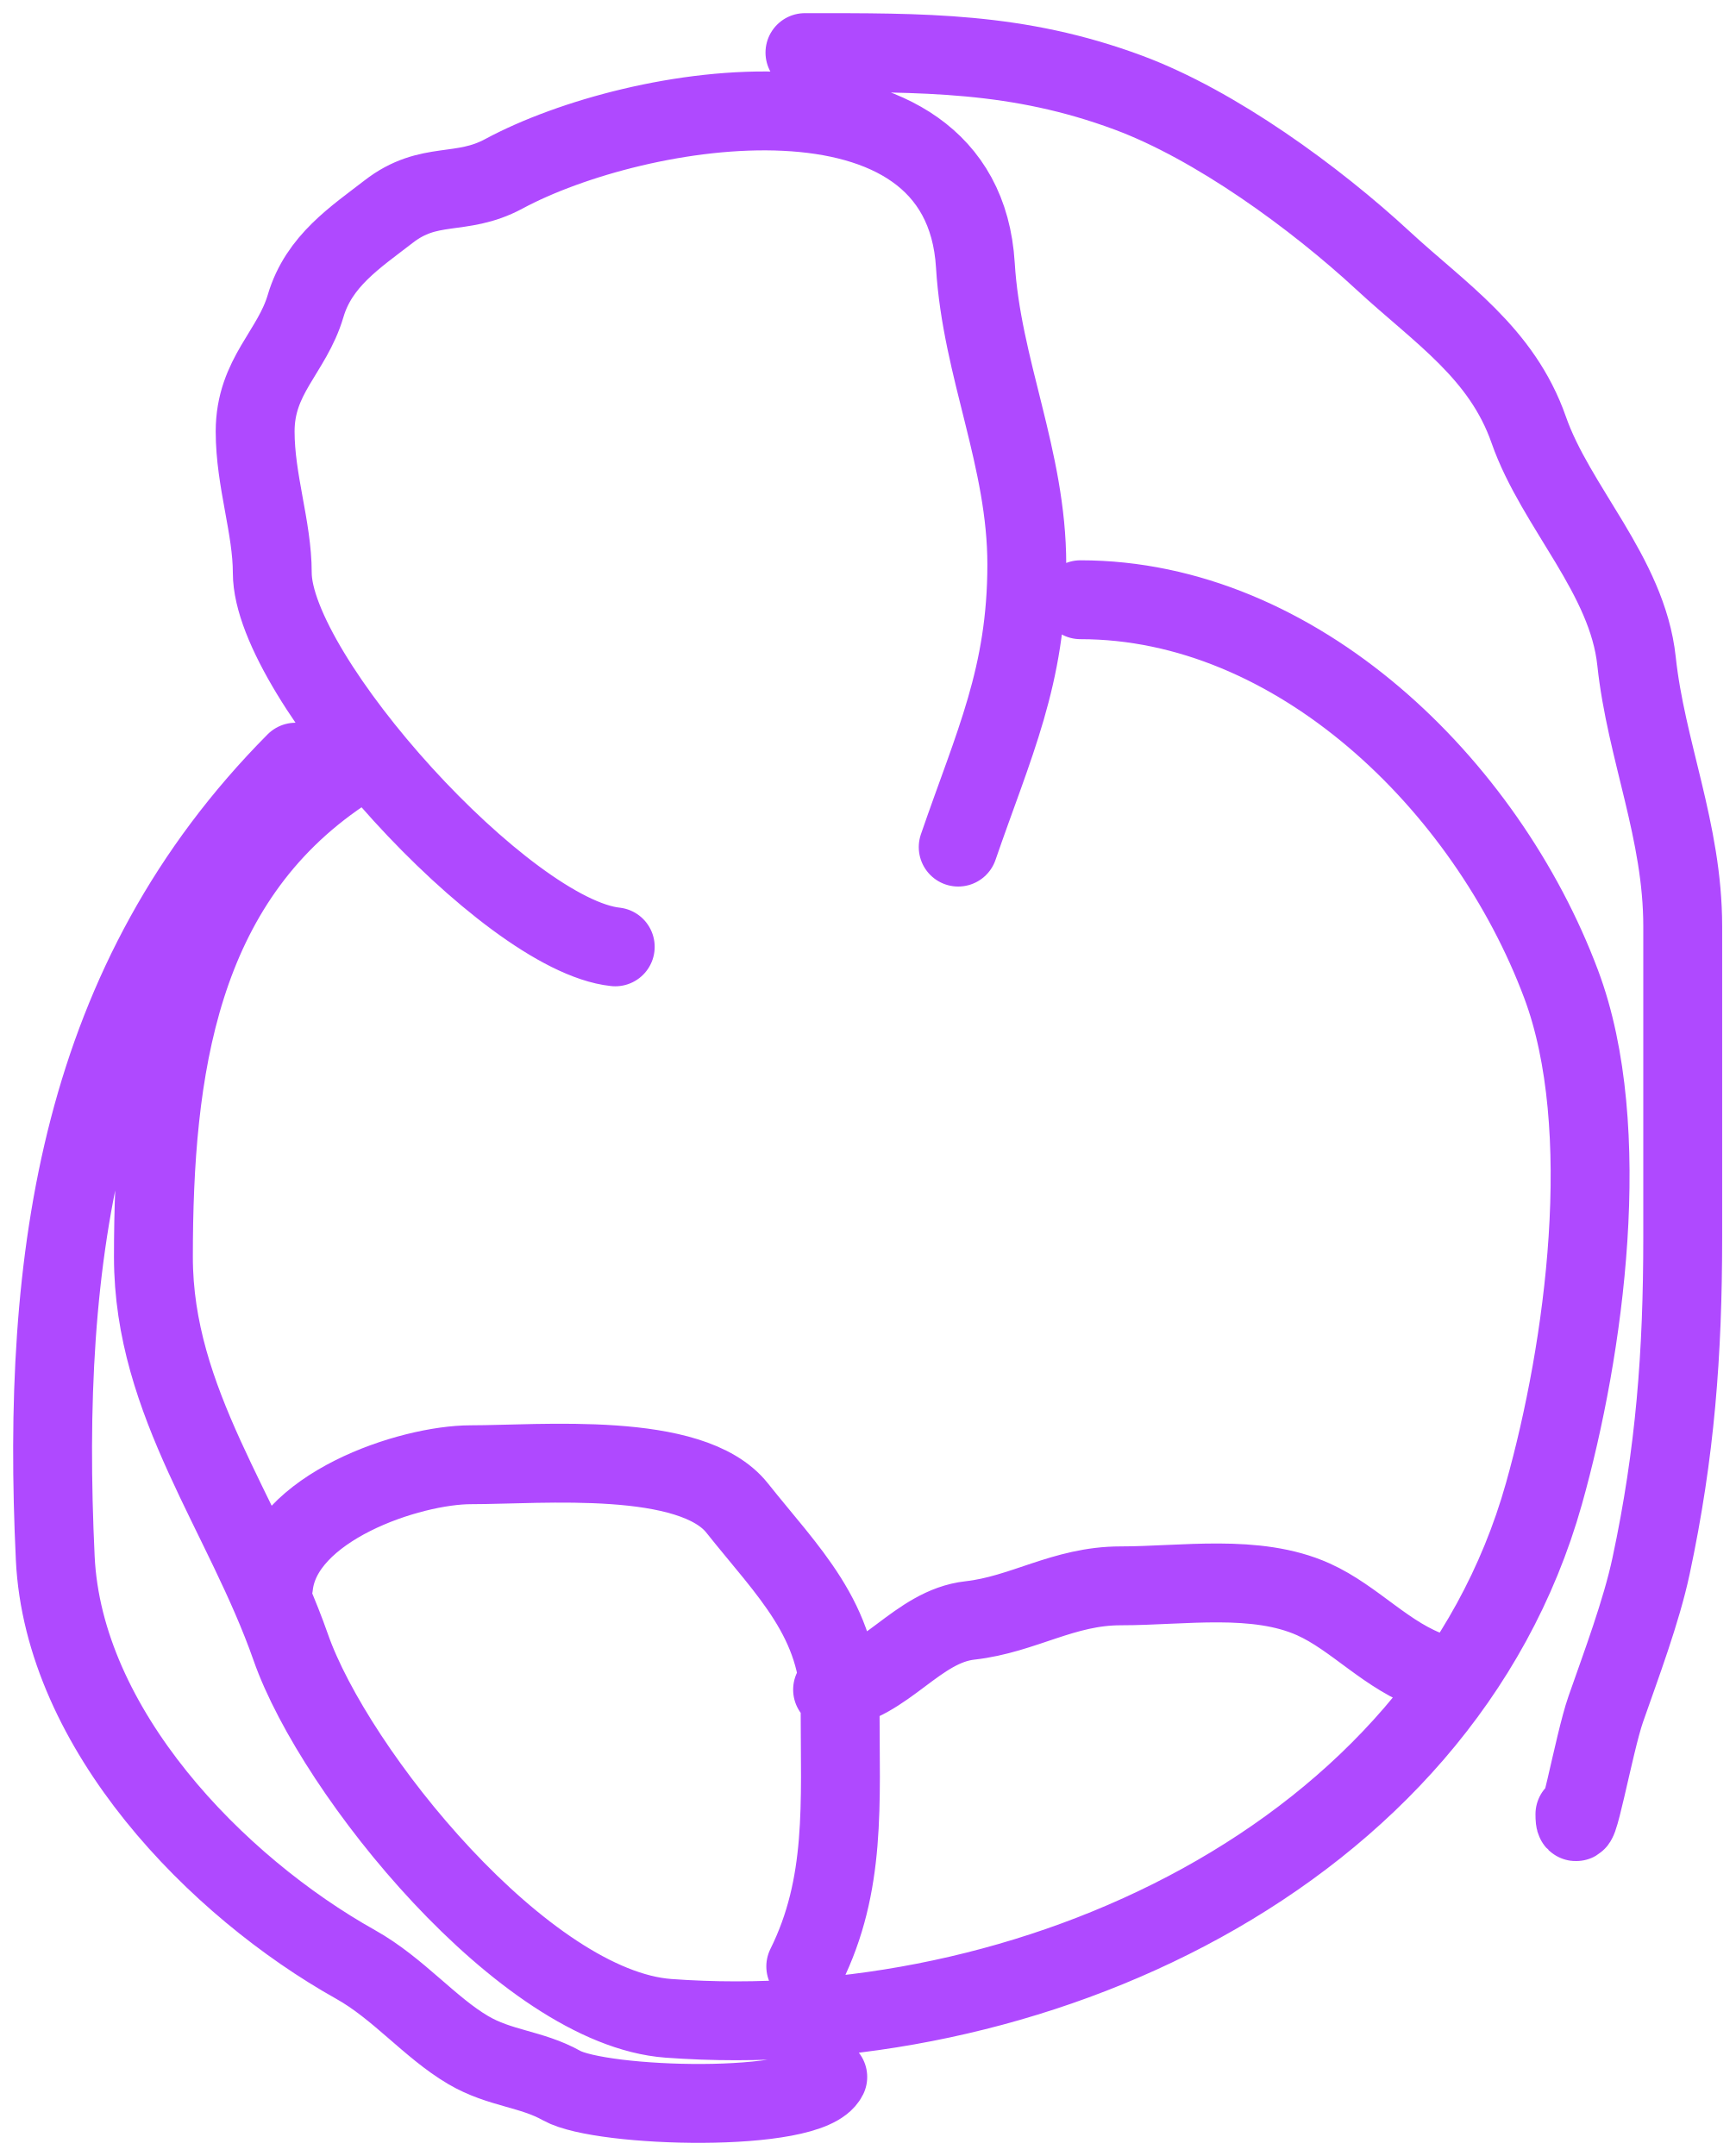
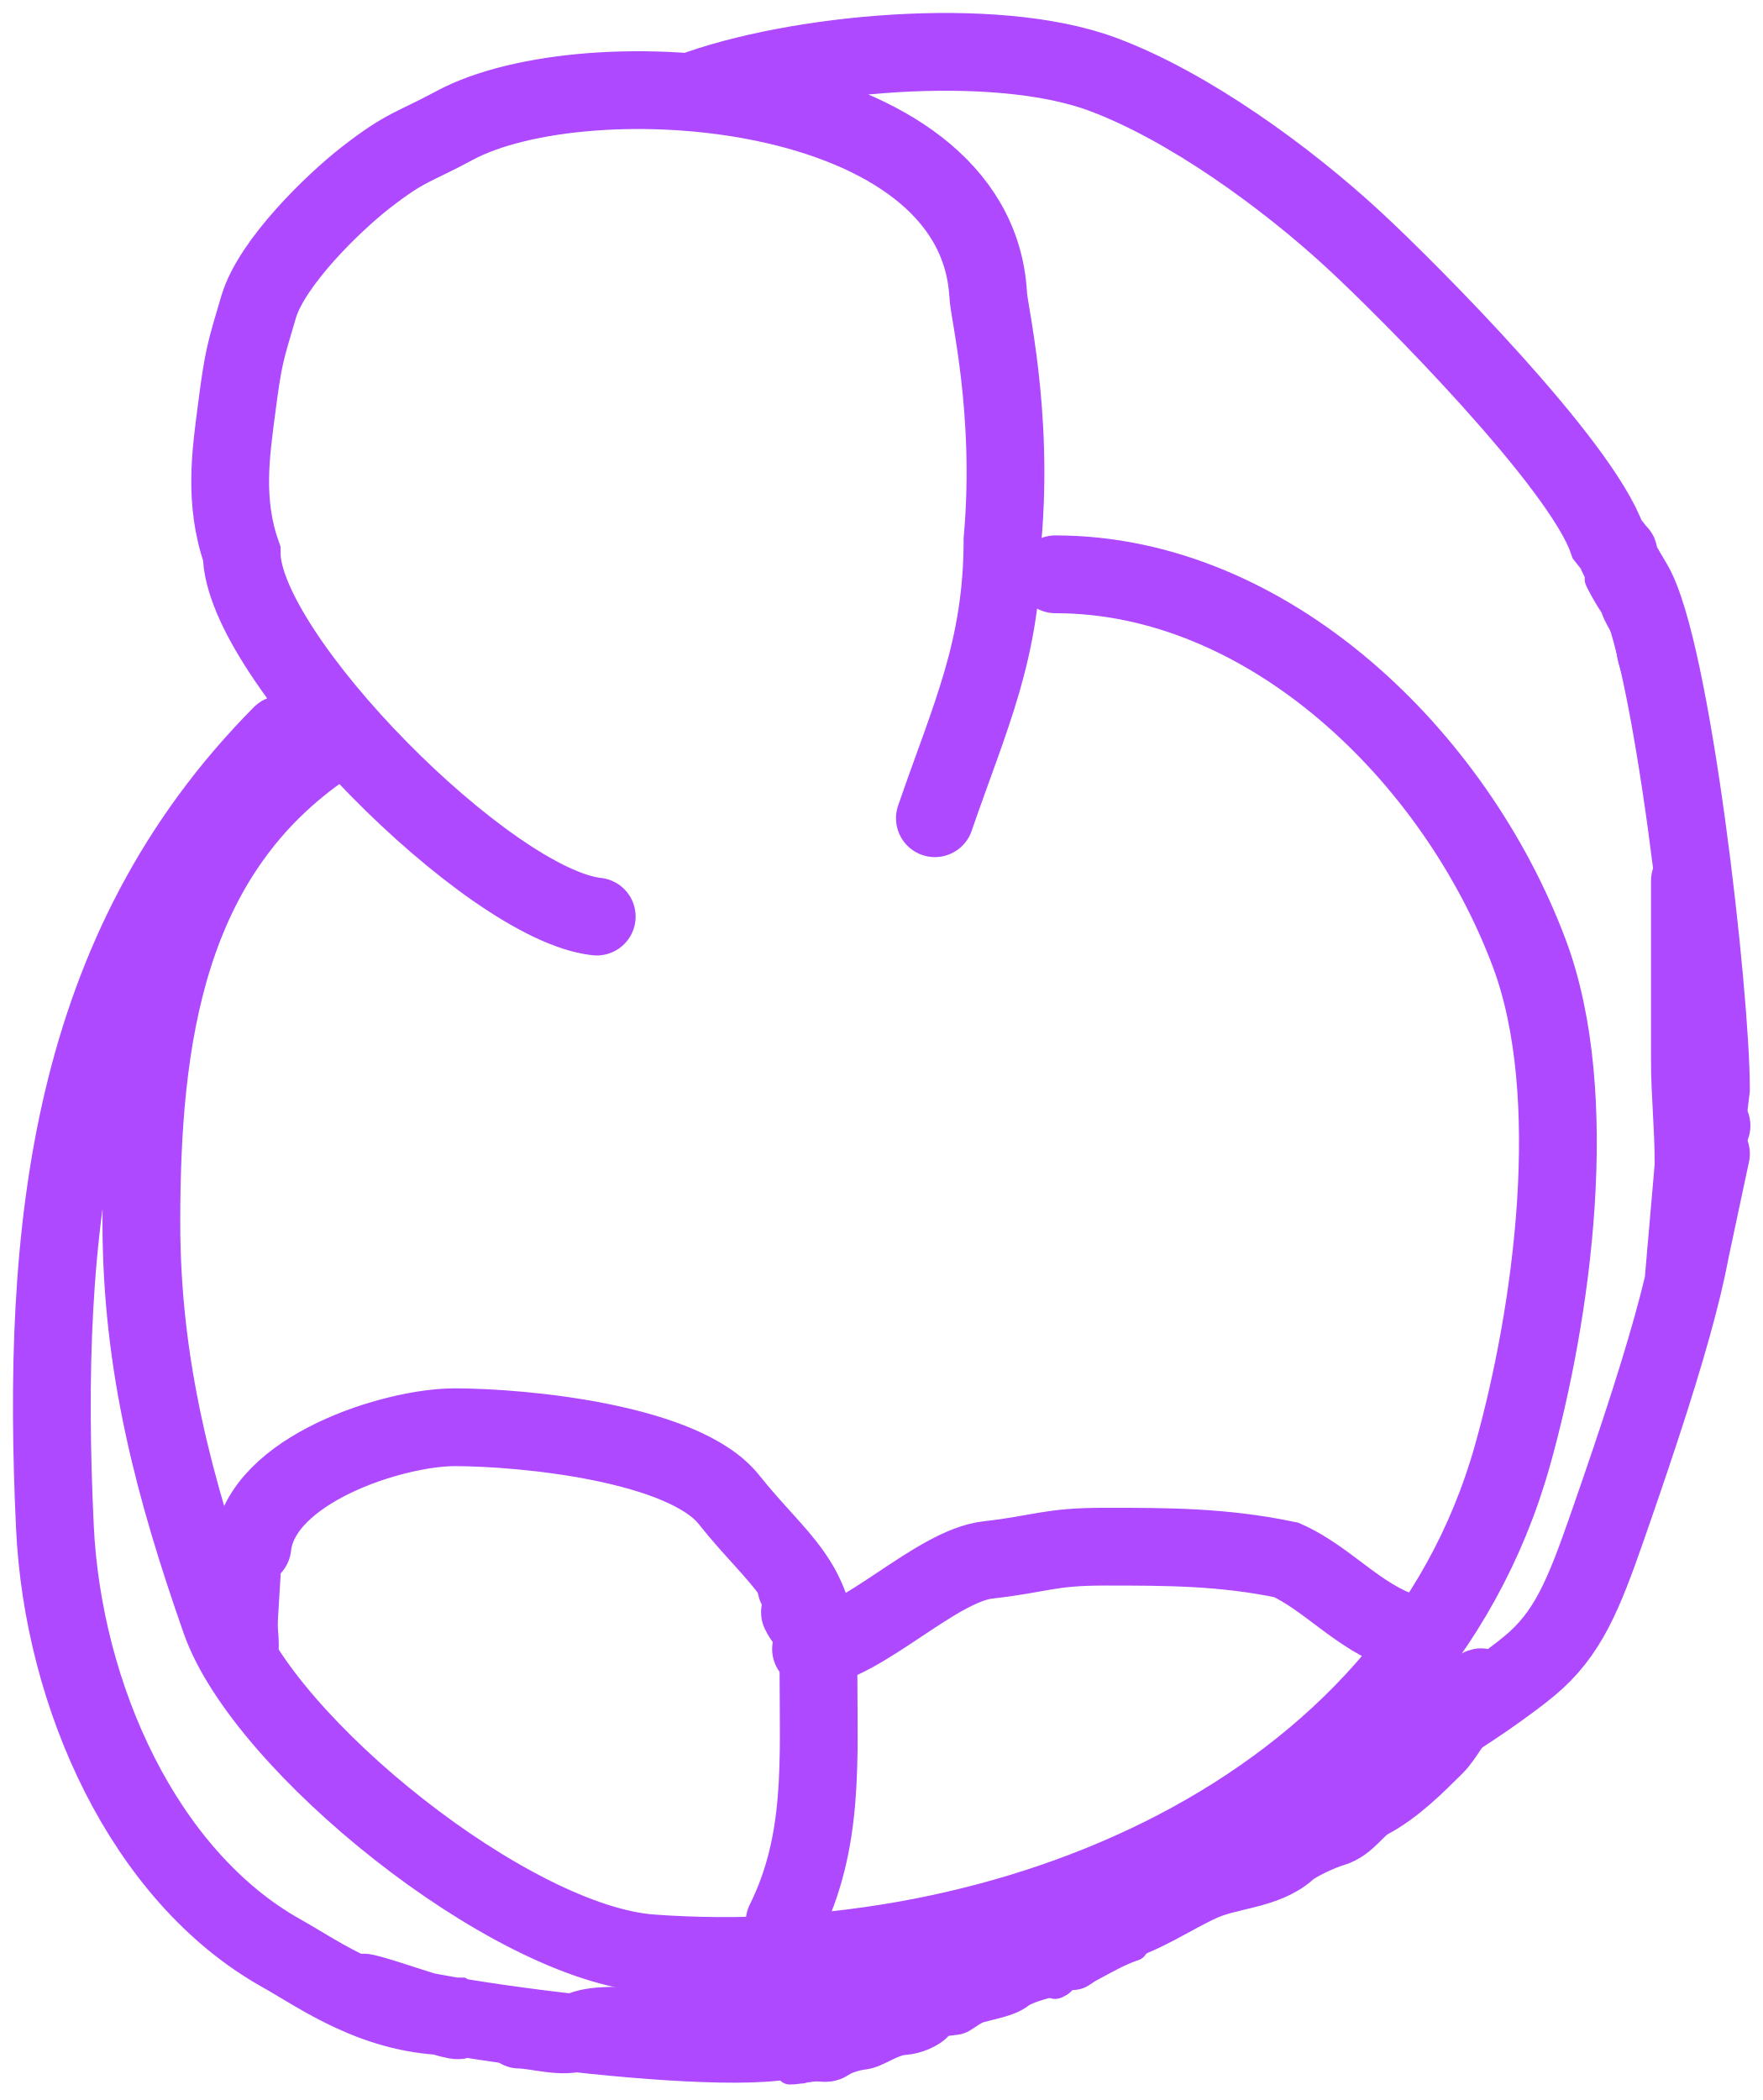
- <svg xmlns="http://www.w3.org/2000/svg" width="66" height="82" viewBox="0 0 66 82" fill="none">
-   <path d="M41.093 22.81C49.306 22.81 56.522 29.82 59.376 37.432C61.425 42.898 60.269 51.307 58.723 56.806C54.812 70.713 39.02 77.767 25.423 76.764C19.957 76.361 12.731 67.429 11.059 62.654C9.283 57.585 5.835 53.348 5.835 47.813C5.835 40.715 6.776 33.583 13.017 29.39M31.666 64.263C33.674 64.038 34.882 61.855 36.89 61.631C38.926 61.403 40.444 60.315 42.621 60.315C45.005 60.315 47.768 59.85 49.949 60.827C51.539 61.539 52.756 63.012 54.519 63.605M30.615 2C35.11 2 38.704 1.959 42.915 3.523C46.225 4.752 50.008 7.511 52.611 9.918C54.779 11.921 57.119 13.419 58.143 16.347C59.172 19.29 61.894 21.877 62.243 25.145C62.606 28.544 64 31.61 64 35.229V47.072C64 51.476 63.714 55.264 62.796 59.558C62.427 61.286 61.662 63.318 61.072 65.006C60.614 66.314 59.9 70.391 59.9 68.999M23.4 36.012C19.241 35.564 10.356 25.723 10.356 21.786C10.356 20.071 9.704 18.276 9.704 16.412C9.704 14.294 11.105 13.396 11.624 11.634C12.13 9.918 13.531 9.018 14.777 8.052C16.334 6.844 17.519 7.496 19.161 6.612C24.259 3.866 36.598 1.867 37.097 10.089C37.335 14.021 39.053 17.436 39.053 21.47C39.053 25.718 37.79 28.305 36.444 32.218M11.242 28.988C3.019 37.274 1.558 47.766 2.101 59.255C2.409 65.776 8.224 71.748 13.527 74.717C15.142 75.621 16.344 77.11 17.807 77.971C19.02 78.683 20.205 78.675 21.362 79.323C22.87 80.167 30.789 80.393 31.483 78.994M10.405 60.315C10.736 57.316 15.59 55.709 17.914 55.709C20.589 55.709 26.298 55.166 28.035 57.354C29.953 59.77 31.952 61.621 31.952 64.921C31.952 68.603 32.193 71.674 30.646 74.79" stroke="#AF49FF" stroke-width="3" stroke-linecap="round" />
+ <svg xmlns="http://www.w3.org/2000/svg" width="68" height="81" viewBox="0 0 68 81" fill="none">
+   <path d="M40.712 22.152C48.924 22.152 56.141 29.161 58.994 36.773C61.043 42.24 59.887 50.649 58.341 56.147C54.431 70.055 38.715 76.344 25.119 75.342C19.653 74.939 10.172 67.275 8.5 62.5C6.725 57.431 5.453 52.69 5.453 47.155C5.453 40.057 6.394 32.925 12.636 28.732M31.285 63.604C33.293 63.38 36.111 60.393 38.118 60.168C40.155 59.94 40.442 59.657 42.618 59.657C45.003 59.657 47.17 59.657 49.618 60.168C51.209 60.88 52.375 62.354 54.138 62.946M26.619 3.557C30.619 2.057 38.323 1.301 42.533 2.865C45.843 4.094 49.626 6.853 52.23 9.26C54.397 11.263 60.976 17.883 62 20.812C63.171 22.312 61.5 20 63 22.5C64.5 25 66 38.381 66 42L65.319 47.596L66 44.5M52.5 67.5C52.5 68.891 57.5 65.5 58.994 64.262C60.489 63.025 61.092 61.5 62 58.9C64.585 51.5 65.5 48 65.5 45.5V43M23.019 35.354C18.86 34.906 9.323 25.279 9.323 21.342C8.618 19.342 8.914 17.43 9.118 15.842C9.388 13.742 9.456 13.603 9.975 11.842C10.481 10.125 12.873 7.808 14.118 6.842C15.675 5.634 15.891 5.726 17.533 4.842C22.631 2.096 37.62 3.12 38.118 11.342C38.118 11.924 39.118 15.842 38.672 20.812C38.672 25.06 37.409 27.647 36.063 31.56M10.86 28.33C2.638 36.615 1.576 47.411 2.118 58.9C2.427 65.422 5.557 72.373 10.86 75.342C12.36 76.181 14.502 77.78 17.533 77.78C18.746 78.493 12.961 76.329 14.118 76.977C15.626 77.821 30.407 79.735 31.101 78.336M9.735 59.657C10.065 56.658 15.209 55.051 17.533 55.051C20.207 55.051 26.382 55.654 28.119 57.842C30.036 60.258 31.571 60.962 31.571 64.262C31.571 67.945 31.811 71.016 30.265 74.132M66 44.5L64.935 49.5L65.5 43M66 44.5L65.5 43" stroke="#AF49FF" stroke-width="3" stroke-linecap="round" />
+   <path d="M65.188 33.972C65.188 36.287 65.188 38.602 65.188 40.917C65.188 42.204 65.327 43.465 65.327 44.776C65.327 45.389 65.327 46.001 65.327 46.613C65.327 47.259 65.049 47.853 65.049 48.419" stroke="#AF49FF" stroke-width="3" stroke-linecap="round" />
+   <path d="M20.041 78.285C20.649 78.285 21.807 78.647 22.333 78.355C22.867 78.058 24.047 78.147 24.656 78.147C25.458 78.147 26.261 78.147 27.064 78.147C27.803 78.147 28.928 78.291 29.518 77.761C29.787 77.518 30.226 77.551 30.529 77.382C30.822 77.22 31.211 76.989 31.509 76.904C31.847 76.807 32.056 76.499 32.404 76.48C32.461 76.476 33.668 75.916 32.96 76.31C32.303 76.674 31.52 77.058 30.953 77.521C30.09 78.228 31.88 77.356 32.265 77.313C32.96 77.236 33.703 76.535 34.41 76.333C35.072 76.144 35.918 75.905 36.571 75.615C37.421 75.238 38.304 74.988 39.149 74.604C40.104 74.17 41.095 73.673 42.097 73.315C42.854 73.045 43.78 72.451 44.559 72.451C45.23 72.451 45.901 71.756 46.542 71.51C47.002 71.333 47.378 70.945 47.824 70.722C48.362 70.453 48.94 70.356 49.49 70.159C50.235 69.893 50.767 69.174 51.435 68.839" stroke="#AF49FF" stroke-width="3" stroke-linecap="round" />
+   <path d="M52.824 68.839C51.71 68.839 50.964 70.214 49.969 70.499C49.381 70.667 48.938 71.307 48.379 71.587C48.257 71.648 47.583 72.076 47.692 71.695C47.785 71.372 46.75 72.009 46.581 72.104C45.546 72.686 44.648 73.328 43.656 73.948C42.58 74.621 41.343 74.822 40.183 75.337C39.673 75.564 39.255 75.924 38.655 75.924C38.255 75.924 37.856 76.123 37.467 76.194C37.237 76.236 36.591 76.073 36.432 76.271C36.085 76.706 35.156 76.896 34.627 76.896C34.014 76.896 33.429 77.213 32.89 77.452C32.375 77.681 30.729 78.008 31.293 78.008C31.596 78.008 33.107 78.147 32.474 78.147C32.282 78.147 31.838 78.239 31.74 78.424C31.54 78.802 31.912 78.976 32.095 78.563C32.208 78.31 32.298 77.968 32.62 77.876C32.849 77.811 33.355 78 33.515 77.799C33.626 77.661 34.761 77.384 34.982 77.321C35.192 77.26 35.532 77.174 35.738 77.174C36.019 77.174 36.183 76.911 36.432 76.896C36.944 76.866 37.404 76.351 37.899 76.209C38.484 76.042 38.892 75.443 39.489 75.368C40.56 75.234 41.681 74.487 42.753 74.249C44.028 73.966 45.215 73.101 46.365 72.59C47.405 72.128 48.812 72.134 49.66 71.371C49.999 71.065 50.953 70.634 51.373 70.514C51.997 70.336 52.285 69.711 52.824 69.426C53.766 68.927 54.617 68.08 55.356 67.342C55.727 66.97 55.978 66.372 56.367 66.061C56.505 65.951 57.131 64.971 57.131 65.089" stroke="#AF49FF" stroke-width="3" stroke-linecap="round" />
+   <path d="M9.344 59.949C9.344 61.052 9.205 62.024 9.205 63.144" stroke="#AF49FF" stroke-width="3" stroke-linecap="round" />
+   <path d="M65.605 44.946C65.605 44.552 65.605 44.159 65.605 43.765C65.605 43.265 65.565 43.418 66.021 43.418" stroke="#AF49FF" stroke-width="3" stroke-linecap="round" />
+   <path d="M9.114 61.765C9.114 62.356 9.254 62.862 9.254 63.448" stroke="#AF49FF" stroke-width="3" stroke-linecap="round" />
+   <path d="M31.699 63.869C31.699 63.143 31.141 62.753 30.858 62.185" stroke="#AF49FF" stroke-width="3" stroke-linecap="round" />
+   <path d="M31.419 62.746C31.233 62.723 31.074 62.338 30.998 62.185" stroke="#AF49FF" stroke-width="3" stroke-linecap="round" />
+   <path d="M30.858 61.203H30.717" stroke="#AF49FF" stroke-width="3" stroke-linecap="round" />
+   <path d="M63.162 24.228C62.638 24.17 62.051 23.144 61.822 22.73C61.213 21.635 62.185 23.031 62.216 23.282C62.287 23.85 62.847 24.326 62.847 24.938C62.847 25.651 63.32 26.27 63.32 27.067" stroke="#AF49FF" stroke-linecap="round" />
+   <path d="M30.936 79.327C30.778 79.347 30.496 79.702 30.507 79.693C30.882 79.402 30.936 80.041 30.936 79.851C30.936 79.755 30.748 79.895 30.652 79.895C30.478 79.895 30.328 79.91 30.596 79.895C30.91 79.877 31.219 79.781 31.561 79.781C32.189 79.781 32.704 79.396 33.321 79.327C33.861 79.267 34.39 78.79 34.91 78.76C35.352 78.734 35.988 78.49 36.272 78.135C36.391 77.987 36.886 78.03 37.067 77.939C37.313 77.817 37.557 77.59 37.811 77.517C38.269 77.386 38.98 77.274 39.363 76.968C39.634 76.751 40.583 76.489 40.927 76.489" stroke="#AF49FF" stroke-linecap="round" />
+   <path d="M40.7 76.602C40.927 76.574 41.063 76.262 41.325 76.262C41.7 76.262 41.753 76.11 42.062 75.946C42.613 75.655 43.146 75.333 43.766 75.126" stroke="#AF49FF" stroke-linecap="round" />
</svg>
